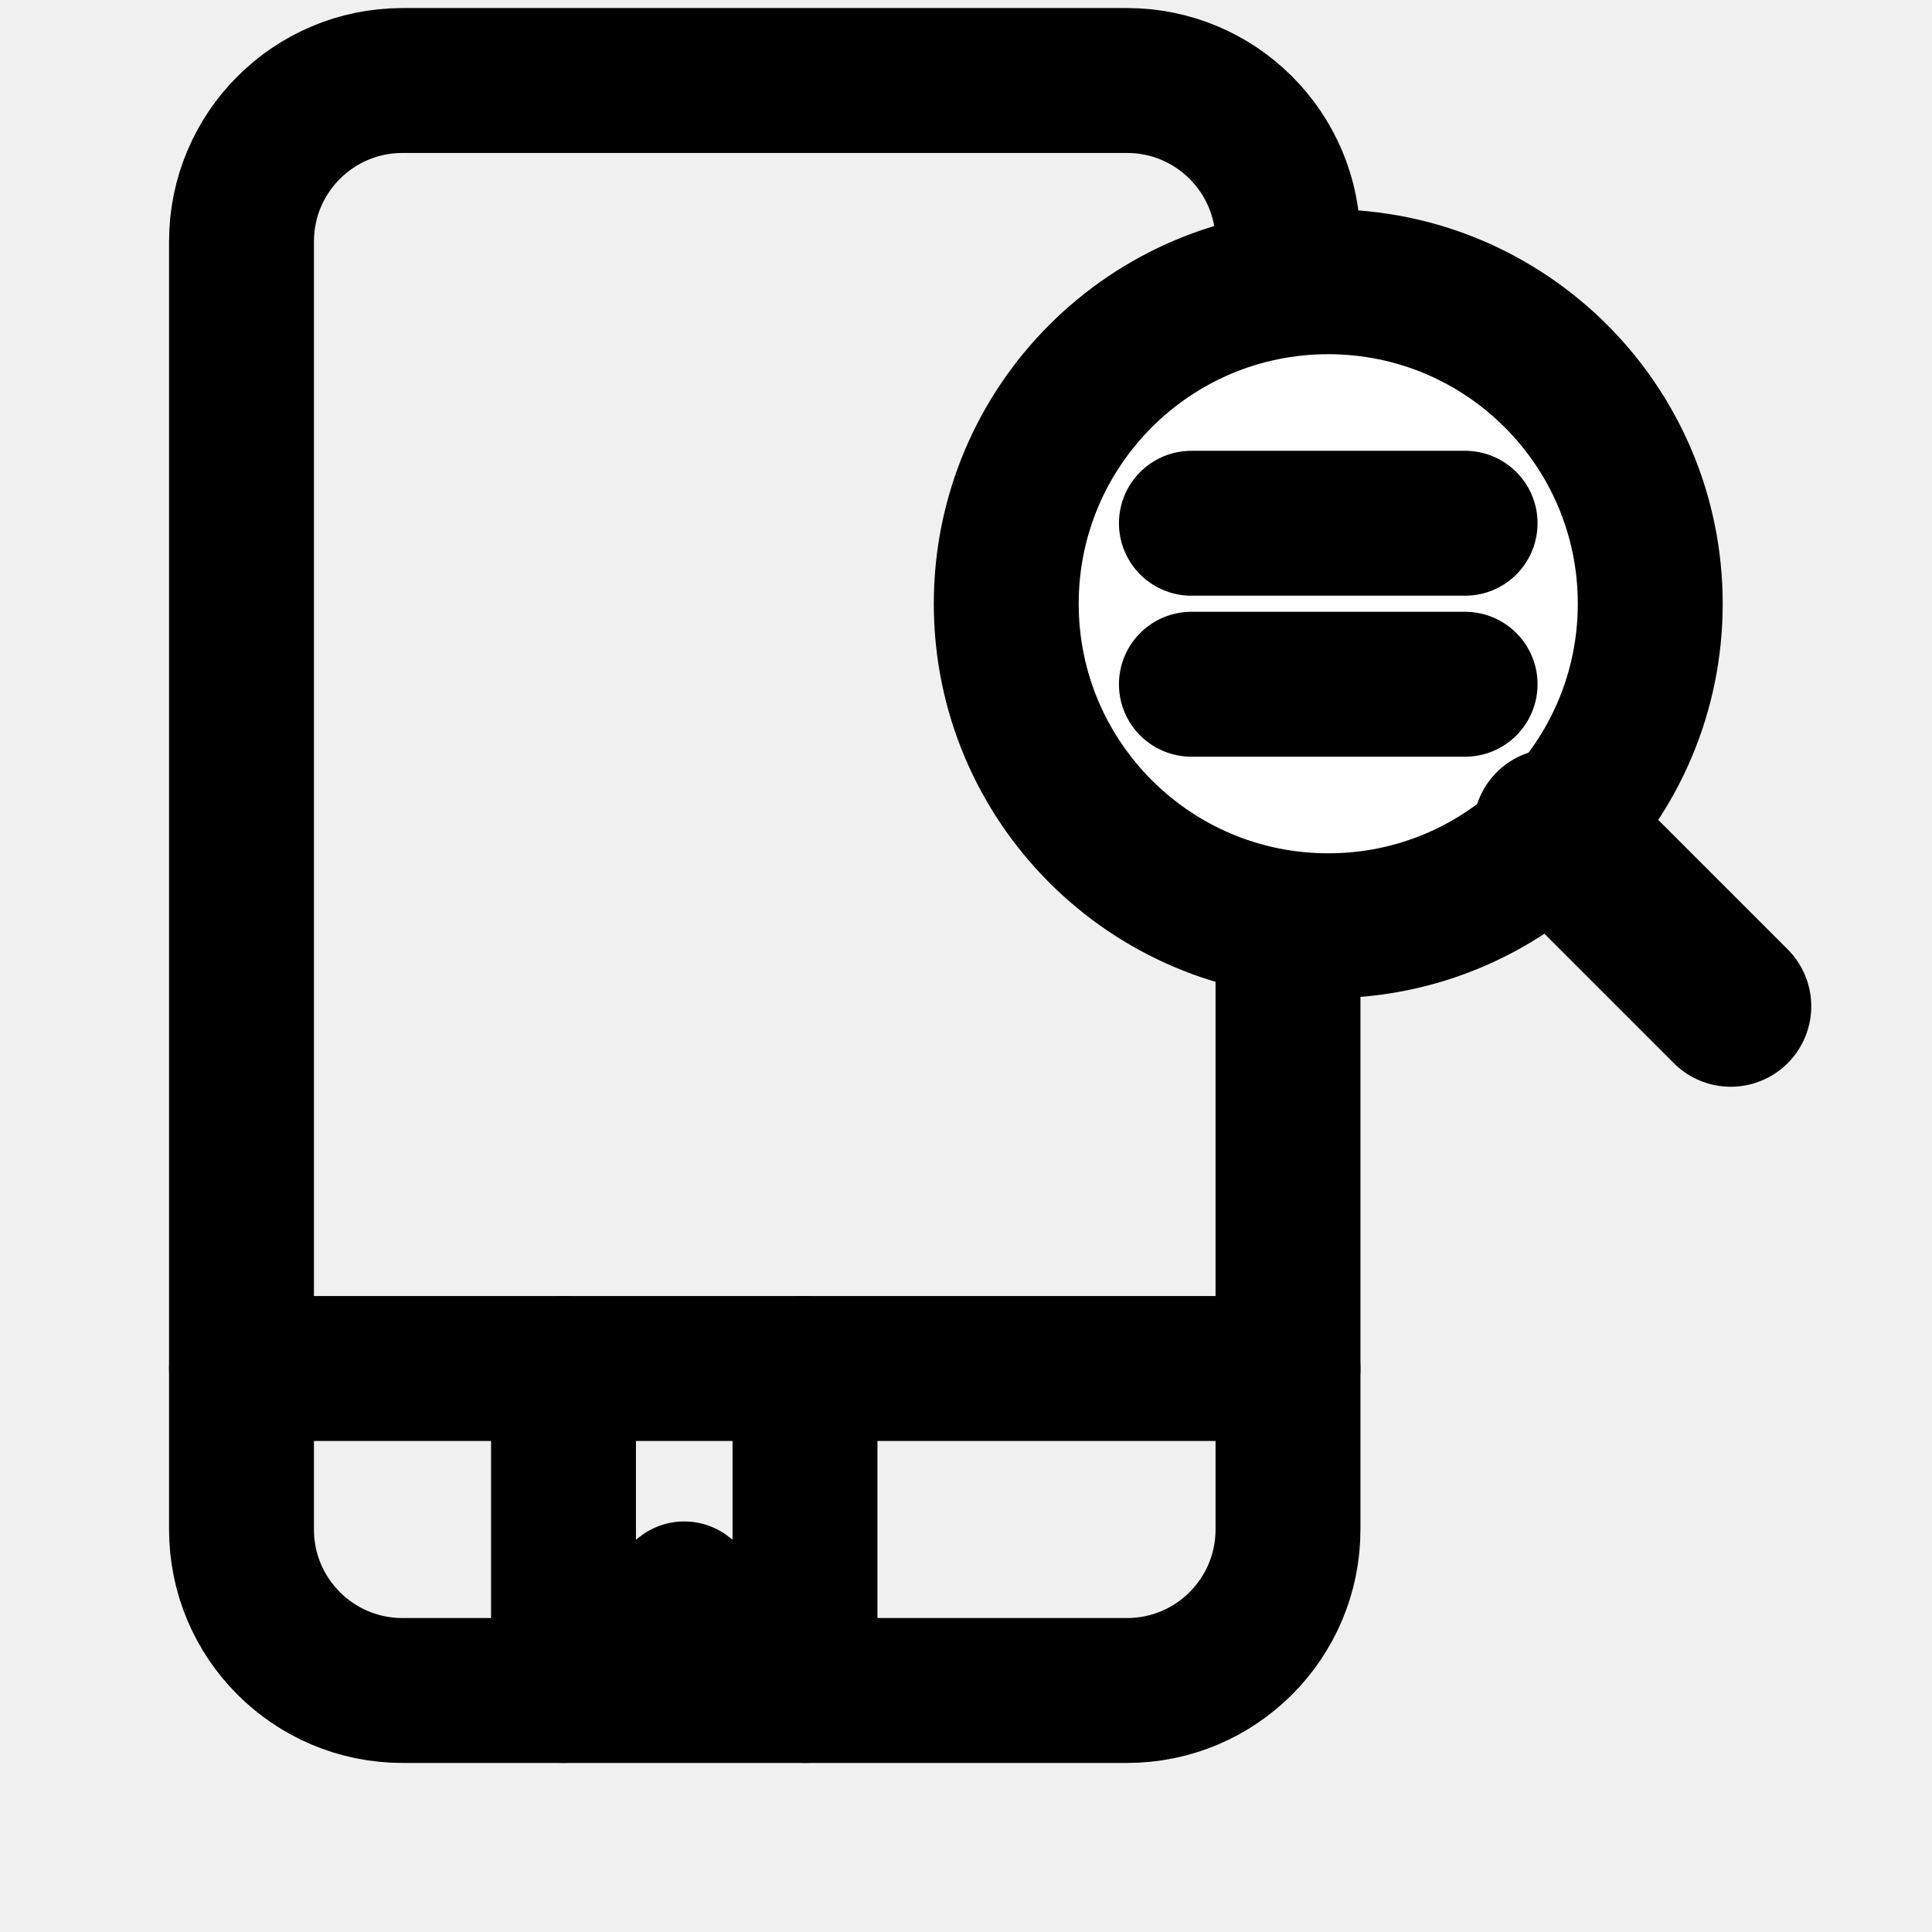
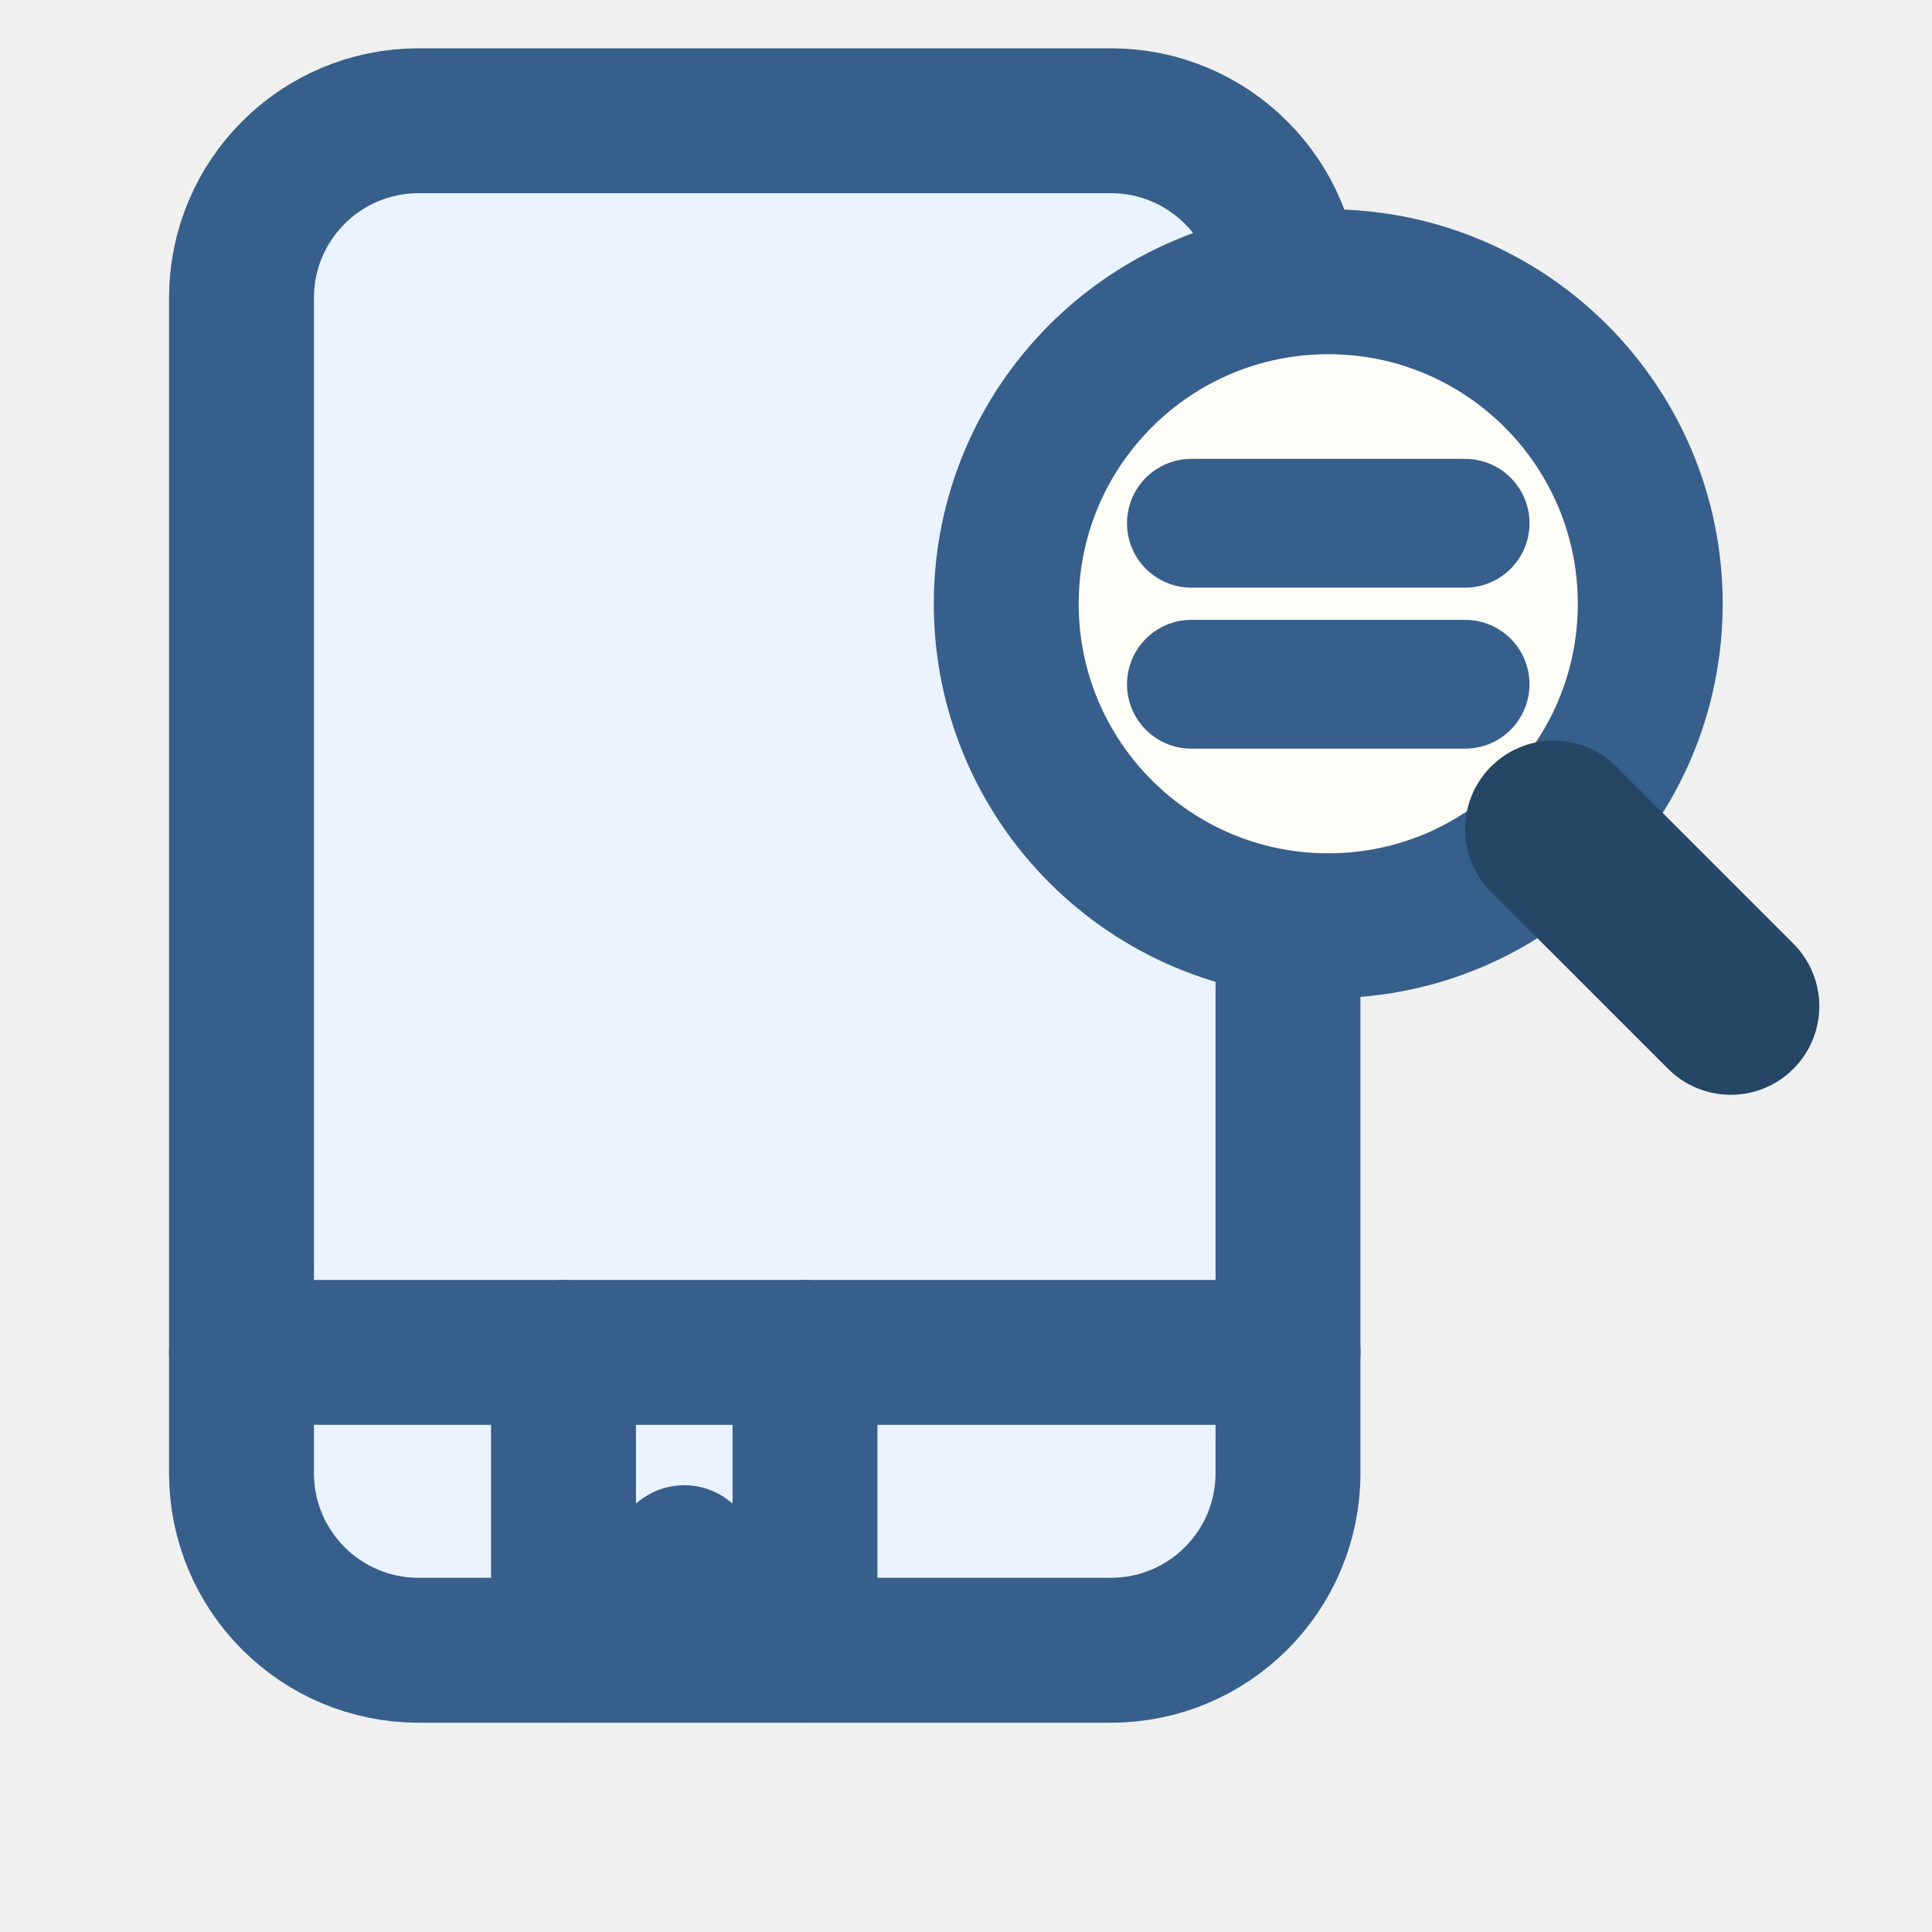
- <svg xmlns="http://www.w3.org/2000/svg" width="24" height="24" viewBox="0 0 24 24" fill="none" stroke="currentColor" stroke-width="1.8" stroke-linecap="round" stroke-linejoin="round">
-   <rect x="3" y="1" width="13" height="20" rx="2" />
-   <path d="M3 17h13" />
-   <path d="M7 17v4l1.5-1.2L10 21v-4" />
-   <circle cx="16.5" cy="7.5" r="4" fill="#fff" />
-   <line x1="14.8" y1="6.5" x2="18.2" y2="6.5" />
-   <line x1="14.8" y1="8.5" x2="18.2" y2="8.5" />
-   <line x1="19.3" y1="10.3" x2="21.5" y2="12.5" stroke-width="2" />
+ <svg xmlns="http://www.w3.org/2000/svg" width="24" height="24" viewBox="0 0 24 24" fill="none" stroke-linecap="round" stroke-linejoin="round">
+   <rect x="3" y="1.5" width="13" height="19" rx="2.2" fill="#EAF3FF" stroke="#365F8B" stroke-width="1.8" />
+   <path d="M3 16.8h13" stroke="#365F8B" stroke-width="1.8" />
+   <path d="M7 16.8v3.7l1.5-1.15L10 20.5v-3.7" stroke="#365F8B" stroke-width="1.8" />
+   <circle cx="16.5" cy="7.5" r="4" fill="#FFFDF7" stroke="#365F8B" stroke-width="1.8" />
+   <line x1="14.8" y1="6.5" x2="18.2" y2="6.5" stroke="#365F8B" stroke-width="1.6" />
+   <line x1="14.8" y1="8.5" x2="18.2" y2="8.5" stroke="#365F8B" stroke-width="1.6" />
+   <line x1="19.3" y1="10.3" x2="21.5" y2="12.5" stroke="#254665" stroke-width="2.2" />
</svg>
